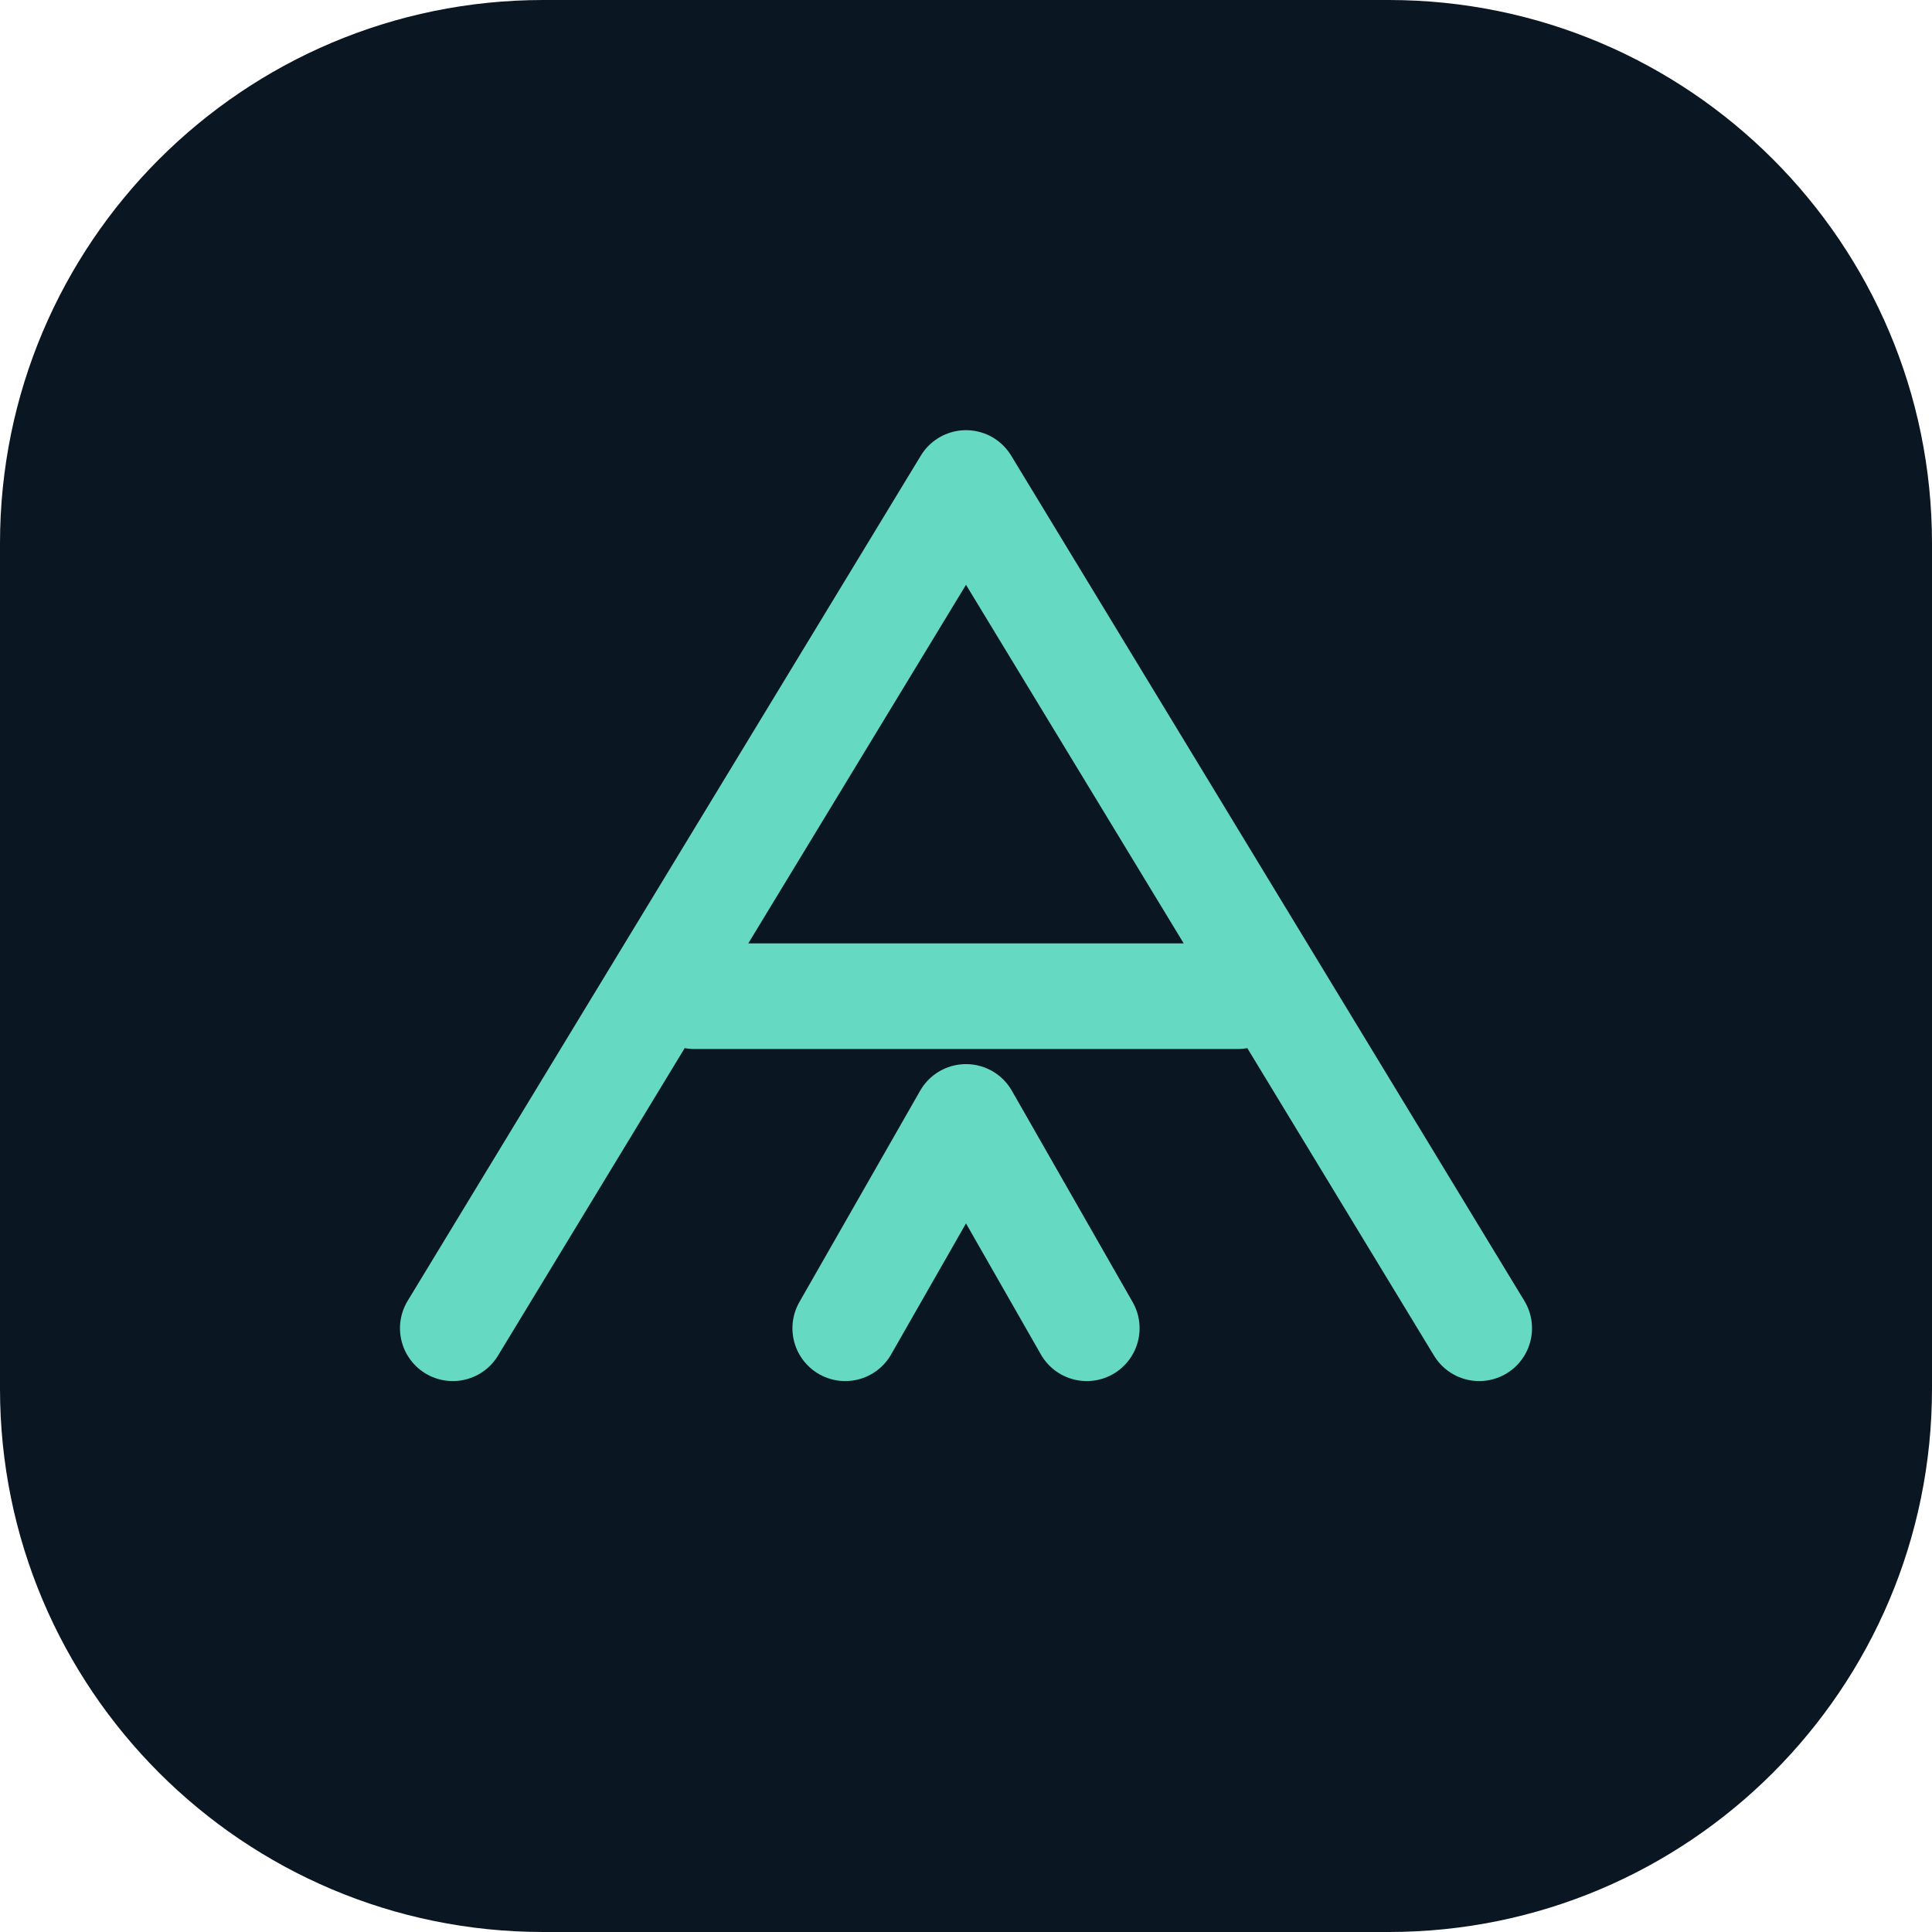
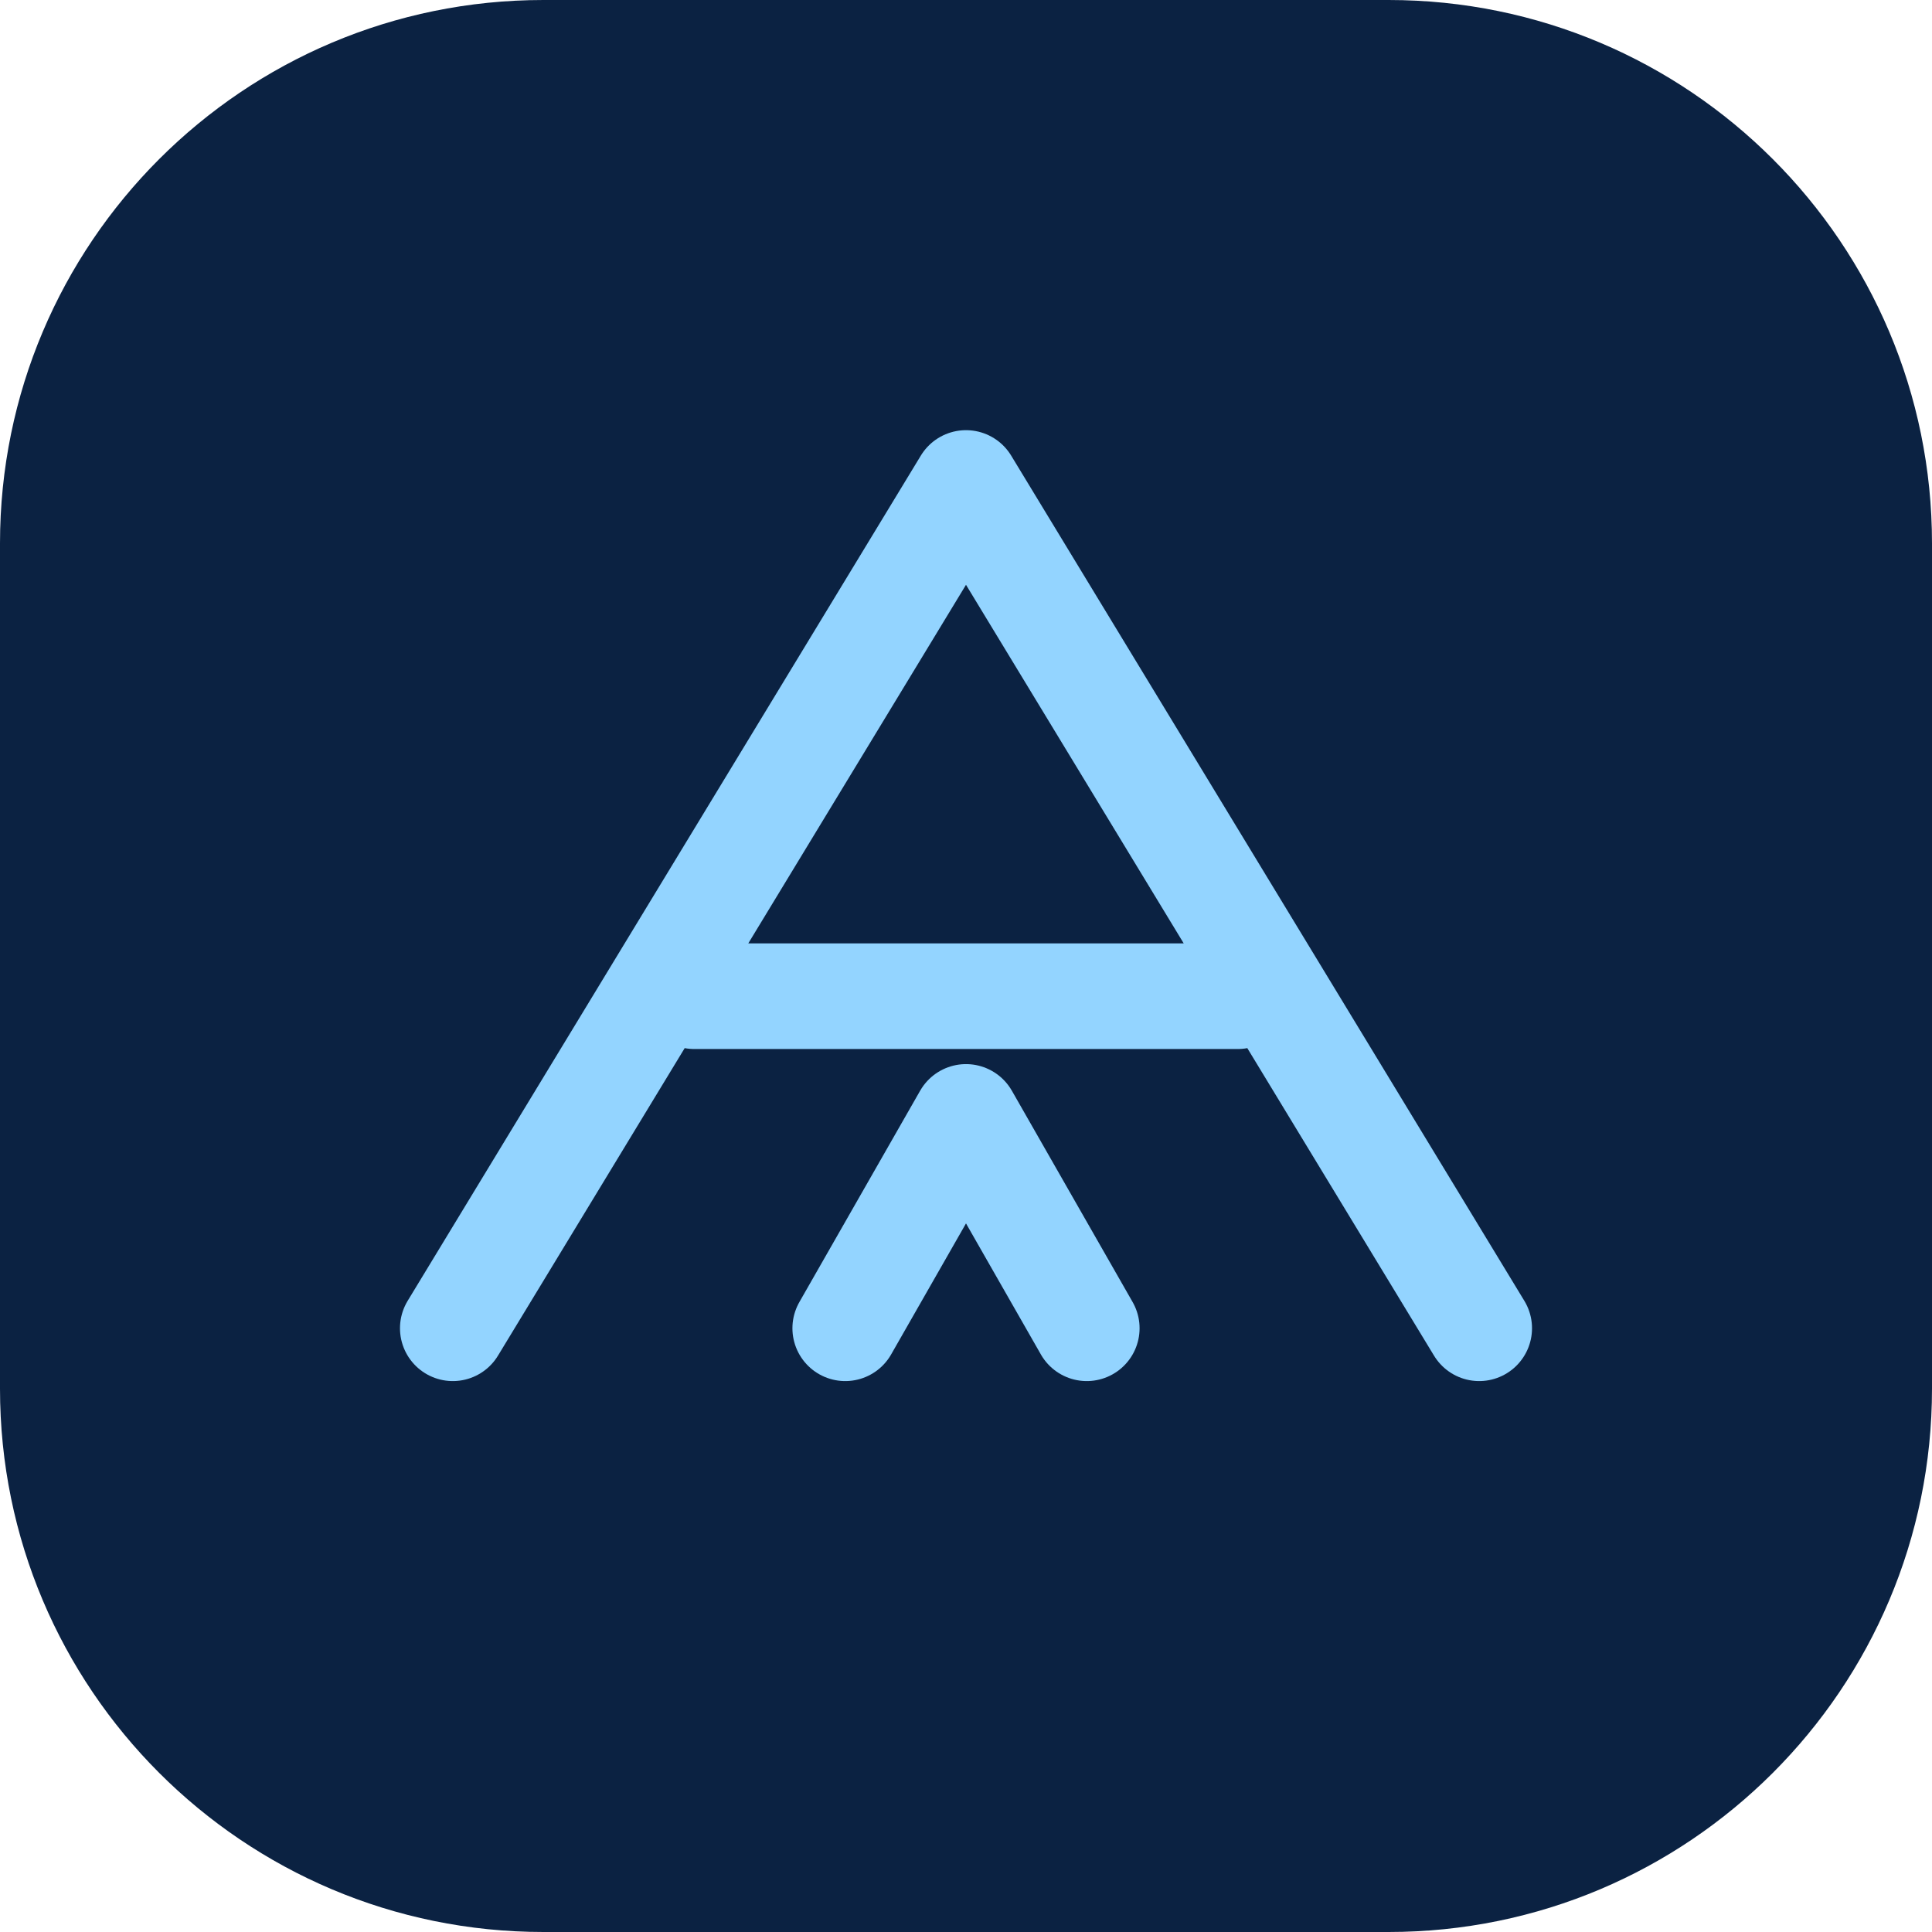
<svg xmlns="http://www.w3.org/2000/svg" viewBox="0 0 64 64">
-   <rect width="64" height="64" rx="18" fill="#0b1623" />
-   <path d="m15 44 17-28 17 28M23 33h18M28 44l4-7 4 7" fill="none" stroke="#65d9c1" stroke-width="3.5" stroke-linecap="round" stroke-linejoin="round" />
+   <rect width="64" height="64" rx="18" fill="#0b2242" />
+   <path d="m15 44 17-28 17 28M23 33h18M28 44l4-7 4 7" fill="none" stroke="#93d4ff" stroke-width="3.5" stroke-linecap="round" stroke-linejoin="round" />
</svg>
